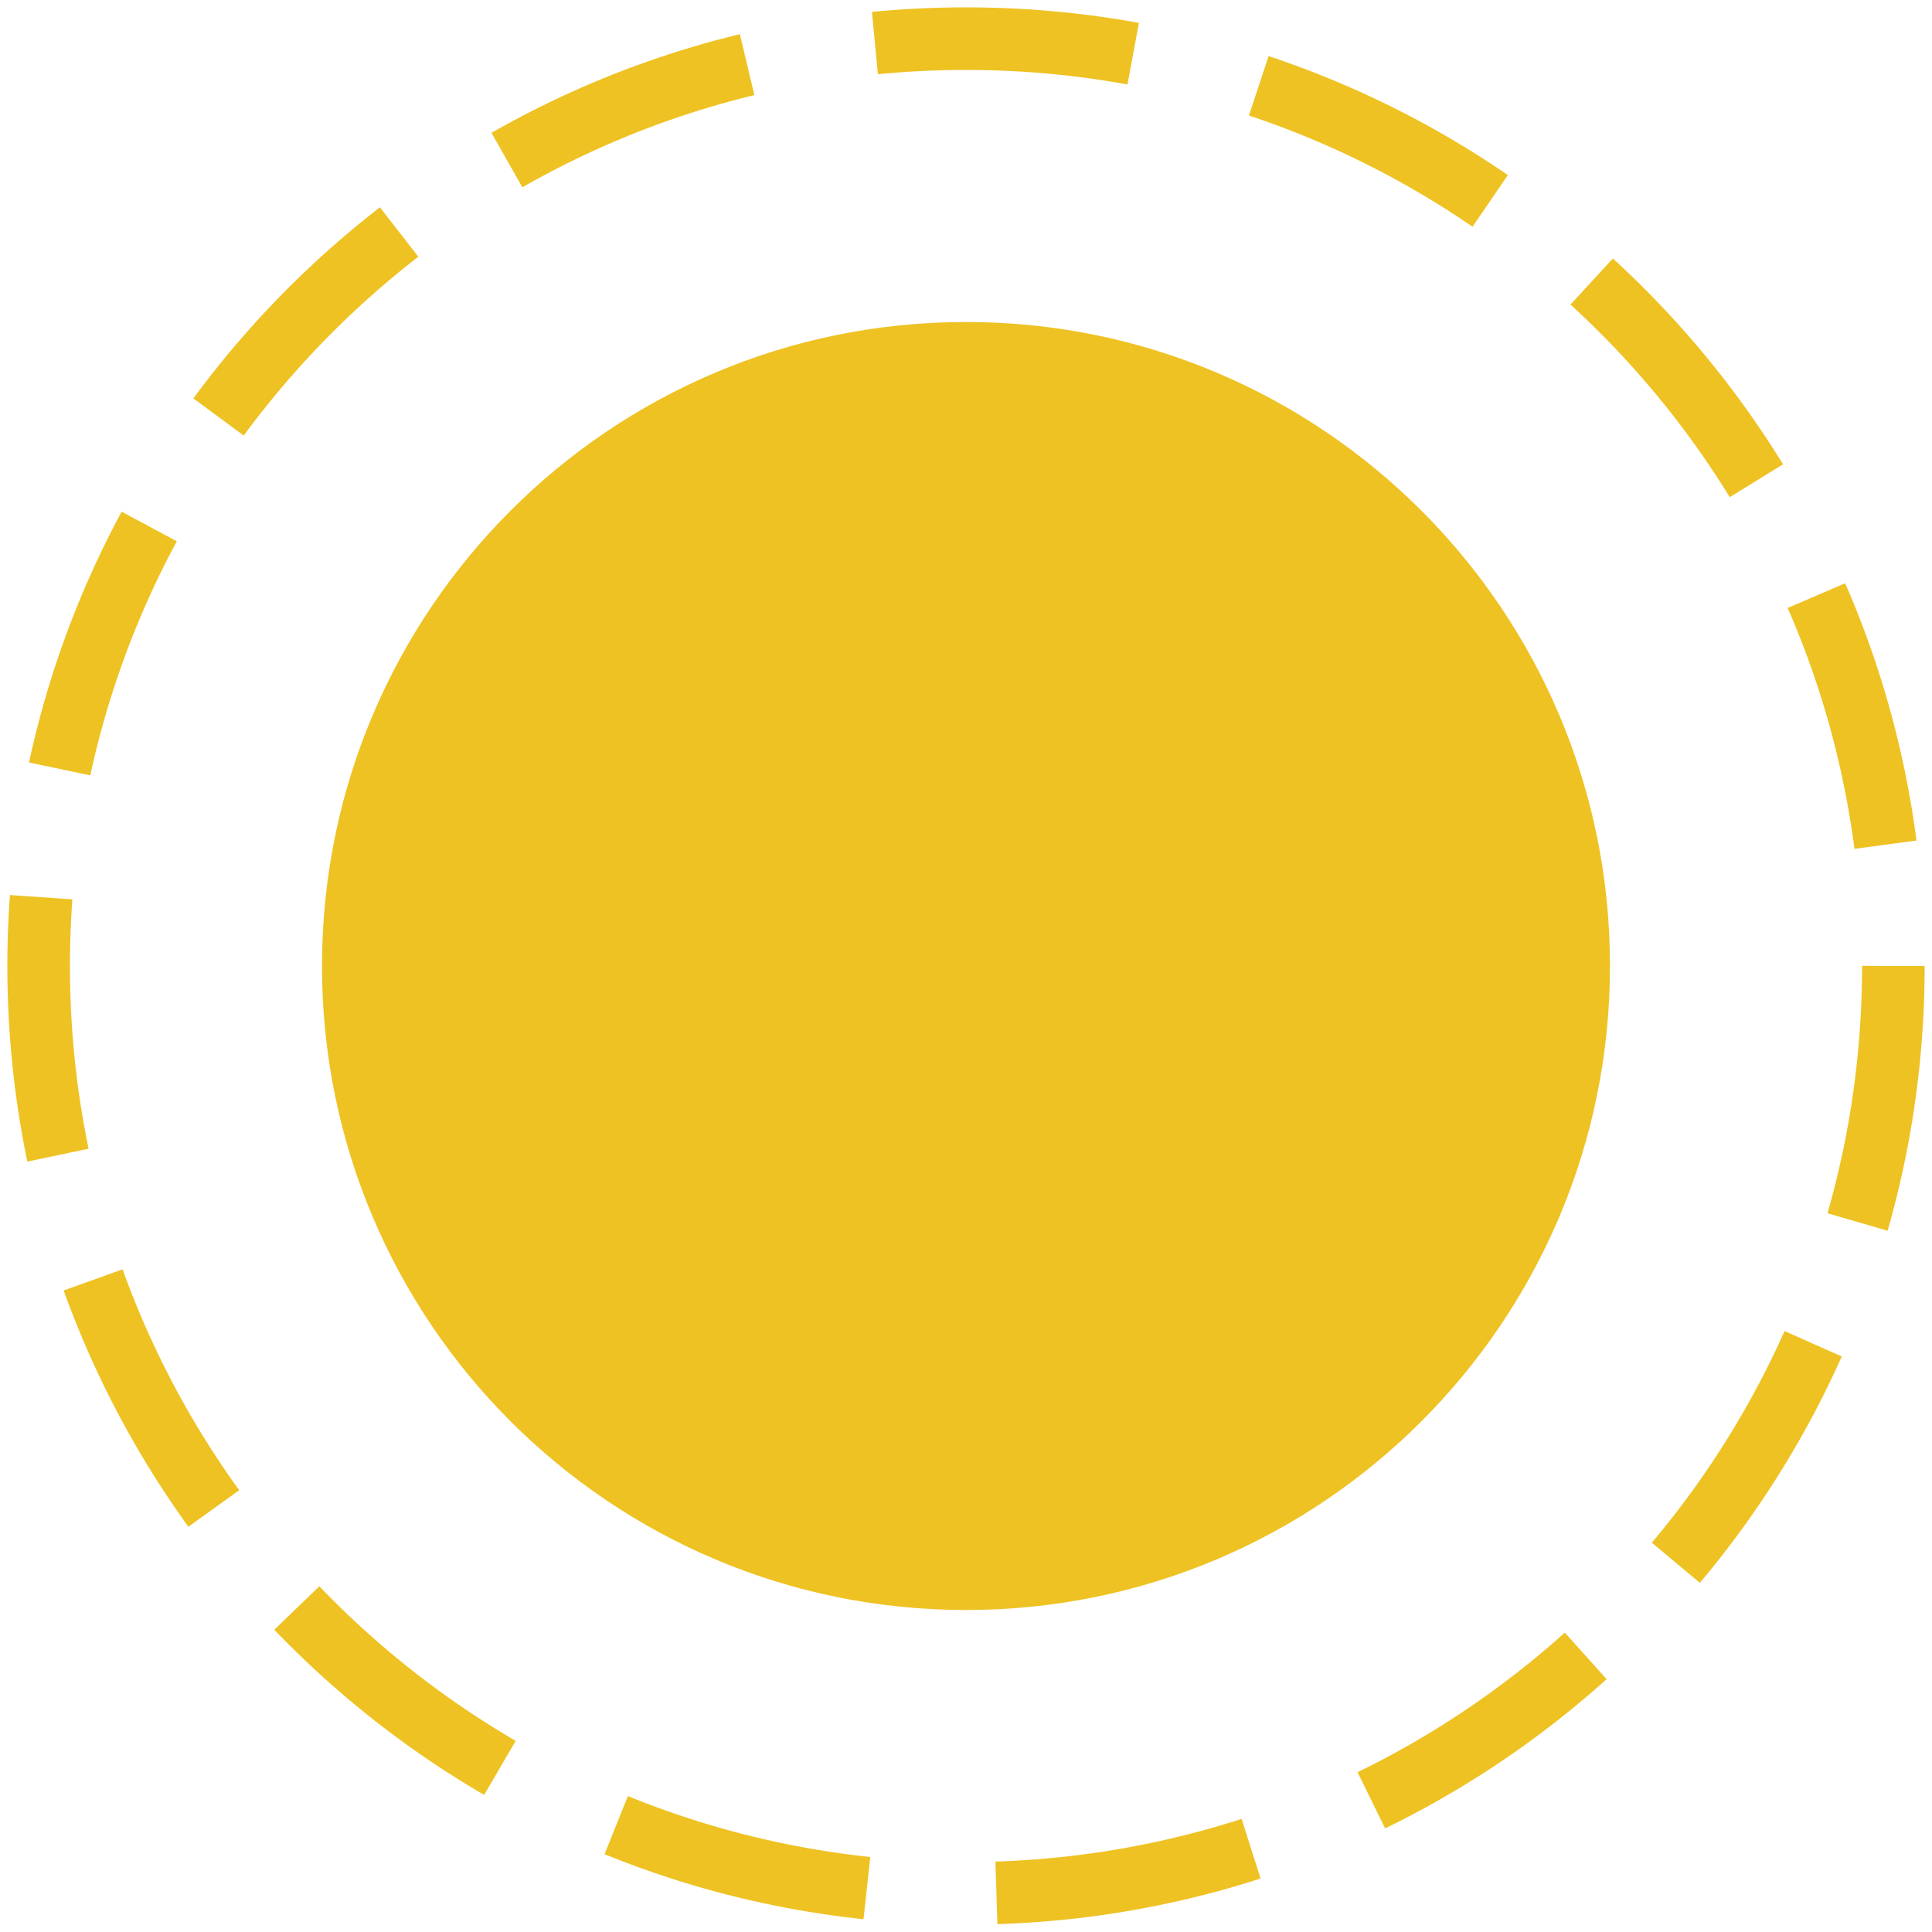
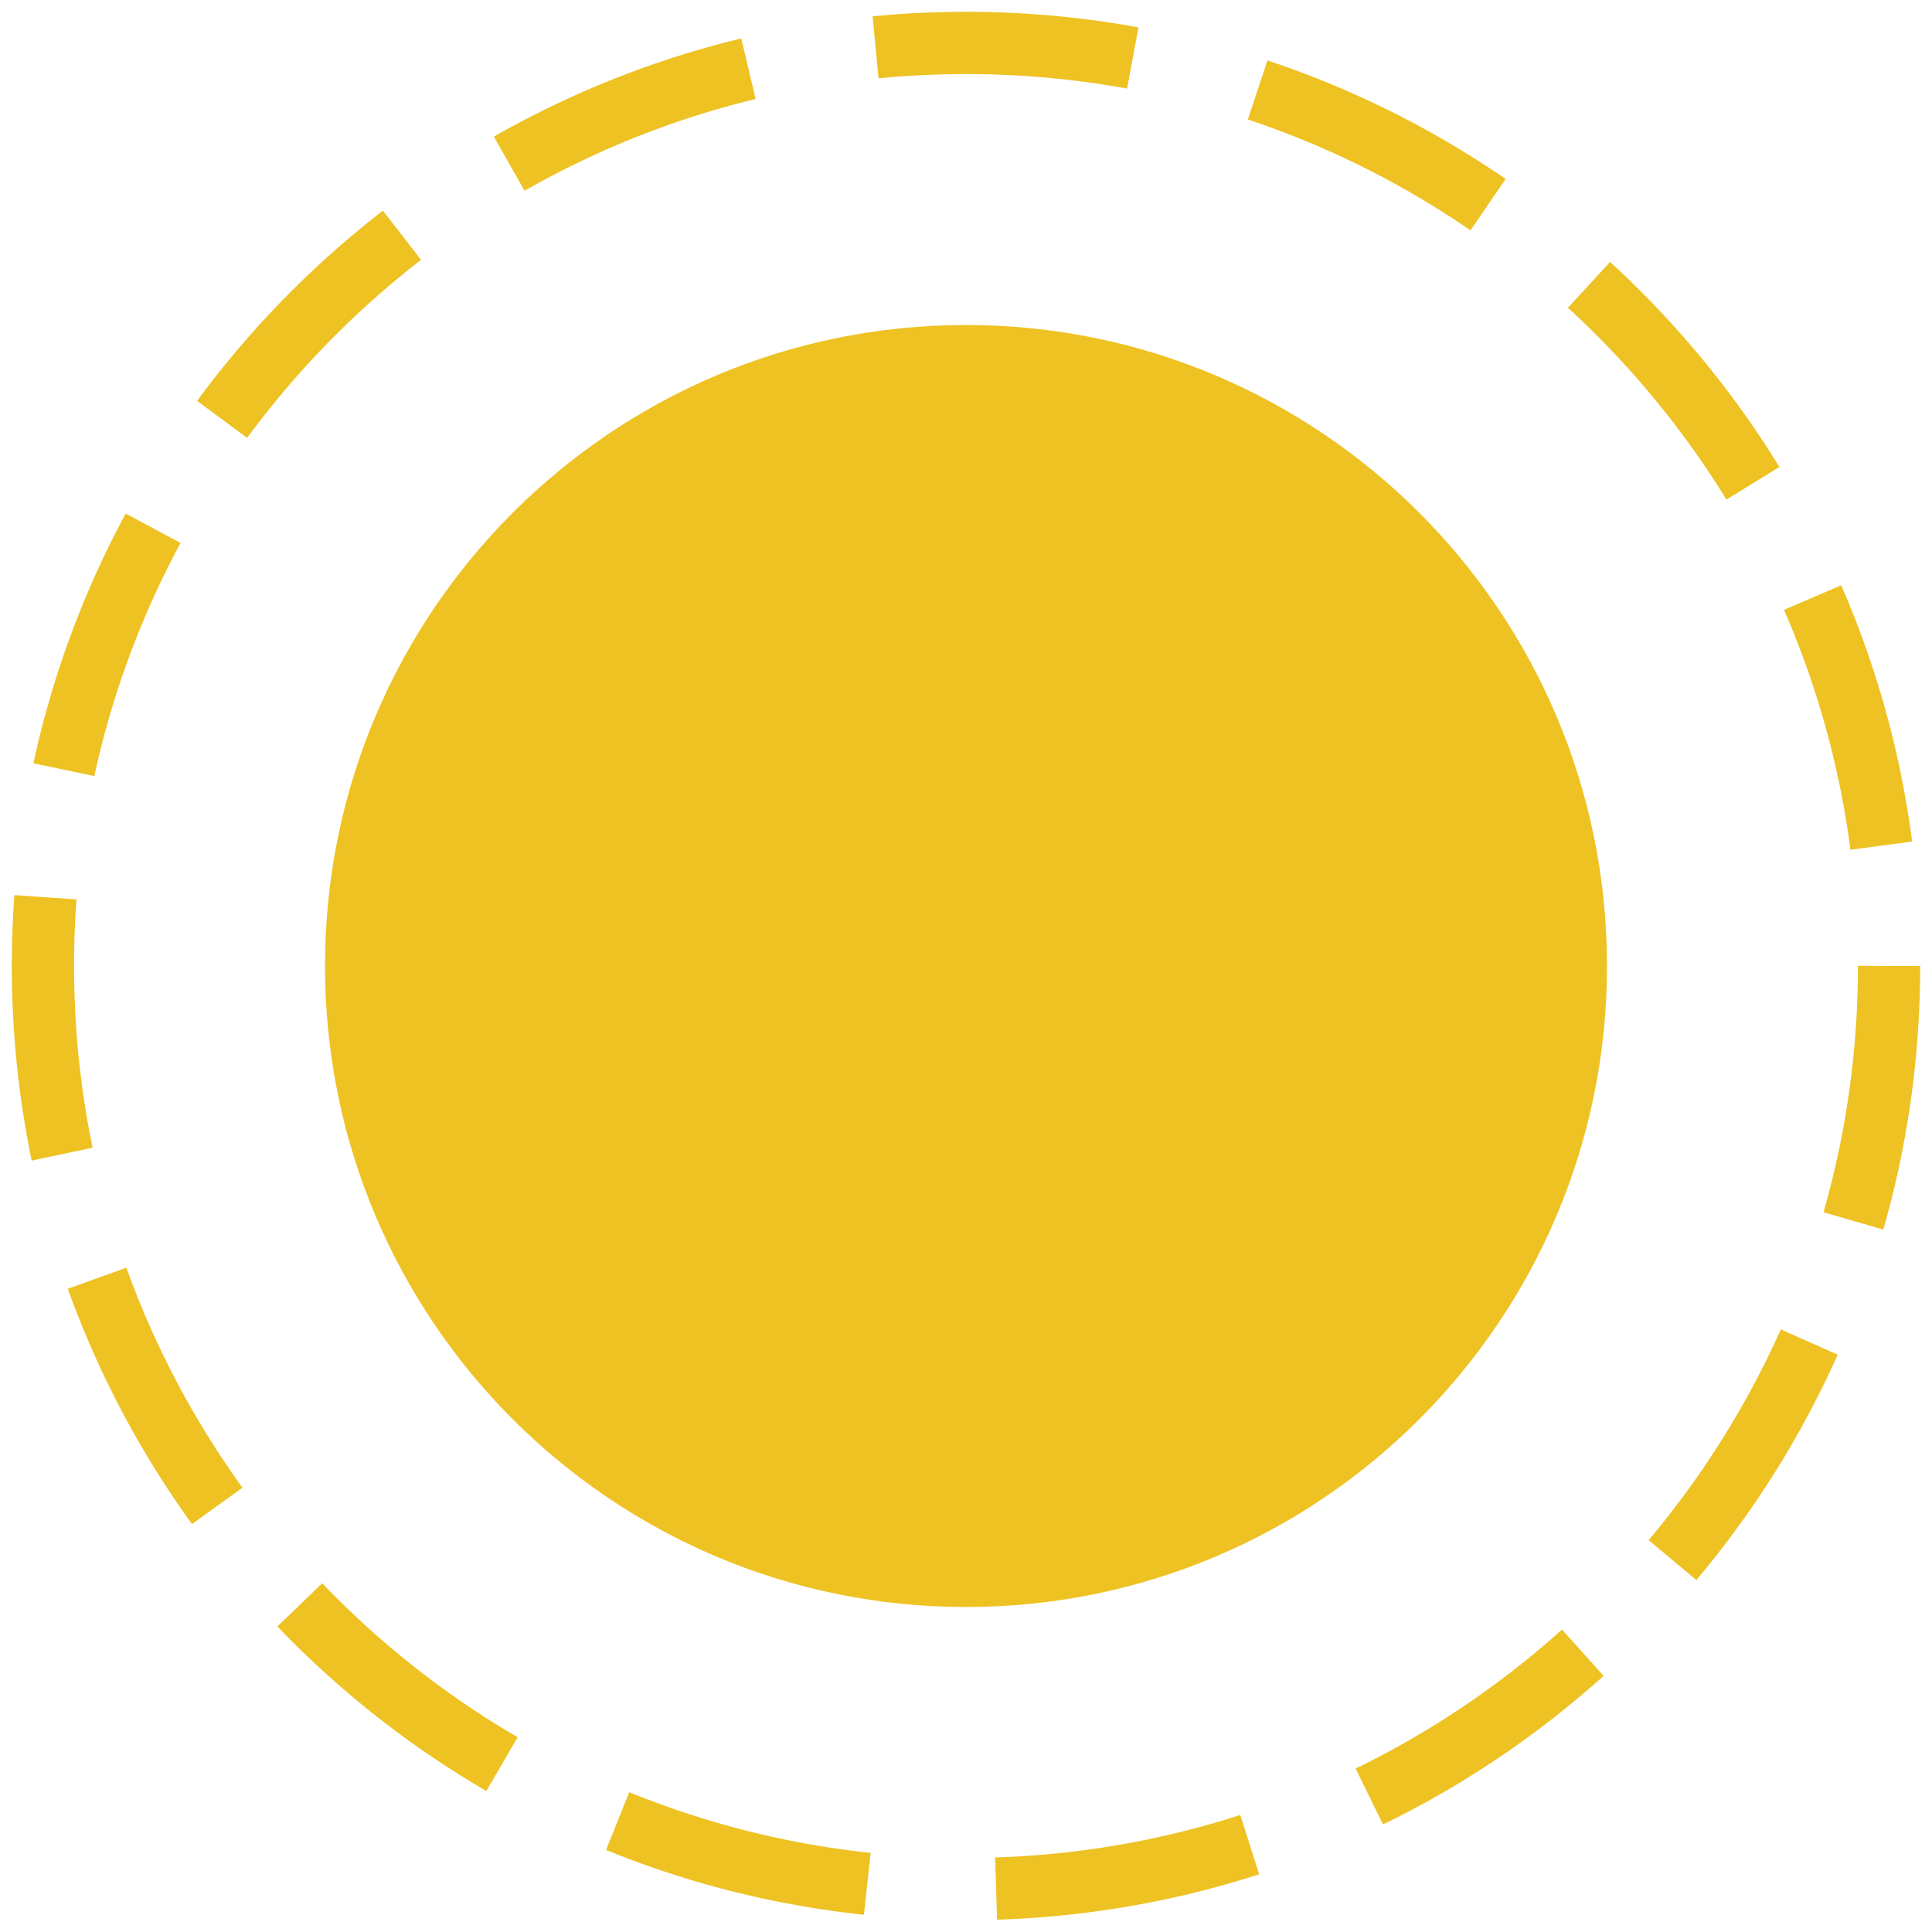
- <svg xmlns="http://www.w3.org/2000/svg" version="1.1" id="Layer_1" x="0px" y="0px" viewBox="0 0 30 30" style="enable-background:new 0 0 30 30;" xml:space="preserve">
-   <style type="text/css">
- 	.st0{fill:#ED1D2B;}
- 	.st1{fill:none;stroke:#ED1D2B;stroke-width:0.972;stroke-miterlimit:10;stroke-dasharray:4.027,2.014;}
- 	.st2{fill:#22B24B;}
- 	.st3{fill:none;stroke:#22B24B;stroke-width:0.972;stroke-miterlimit:10;stroke-dasharray:4.027,2.014;}
- 	.st4{fill:#EEC223;}
- 	.st5{fill:none;stroke:#EEC223;stroke-width:0.972;stroke-miterlimit:10;stroke-dasharray:4.027,2.014;}
- </style>
-   <circle class="st4" cx="15" cy="15" r="10" />
-   <g>
-     <circle class="st5" cx="15" cy="15" r="14.4" />
-   </g>
+ <svg xmlns="http://www.w3.org/2000/svg" data-name="Layer 1" viewBox="0 0 90 90">
+   <circle cx="45" cy="45" r="29.86" fill="#eec223" />
+   <circle cx="45" cy="45" r="43" fill="none" stroke="#eec223" stroke-miterlimit="10" stroke-width="2.9" stroke-dasharray="12.03 6.01" />
</svg>
